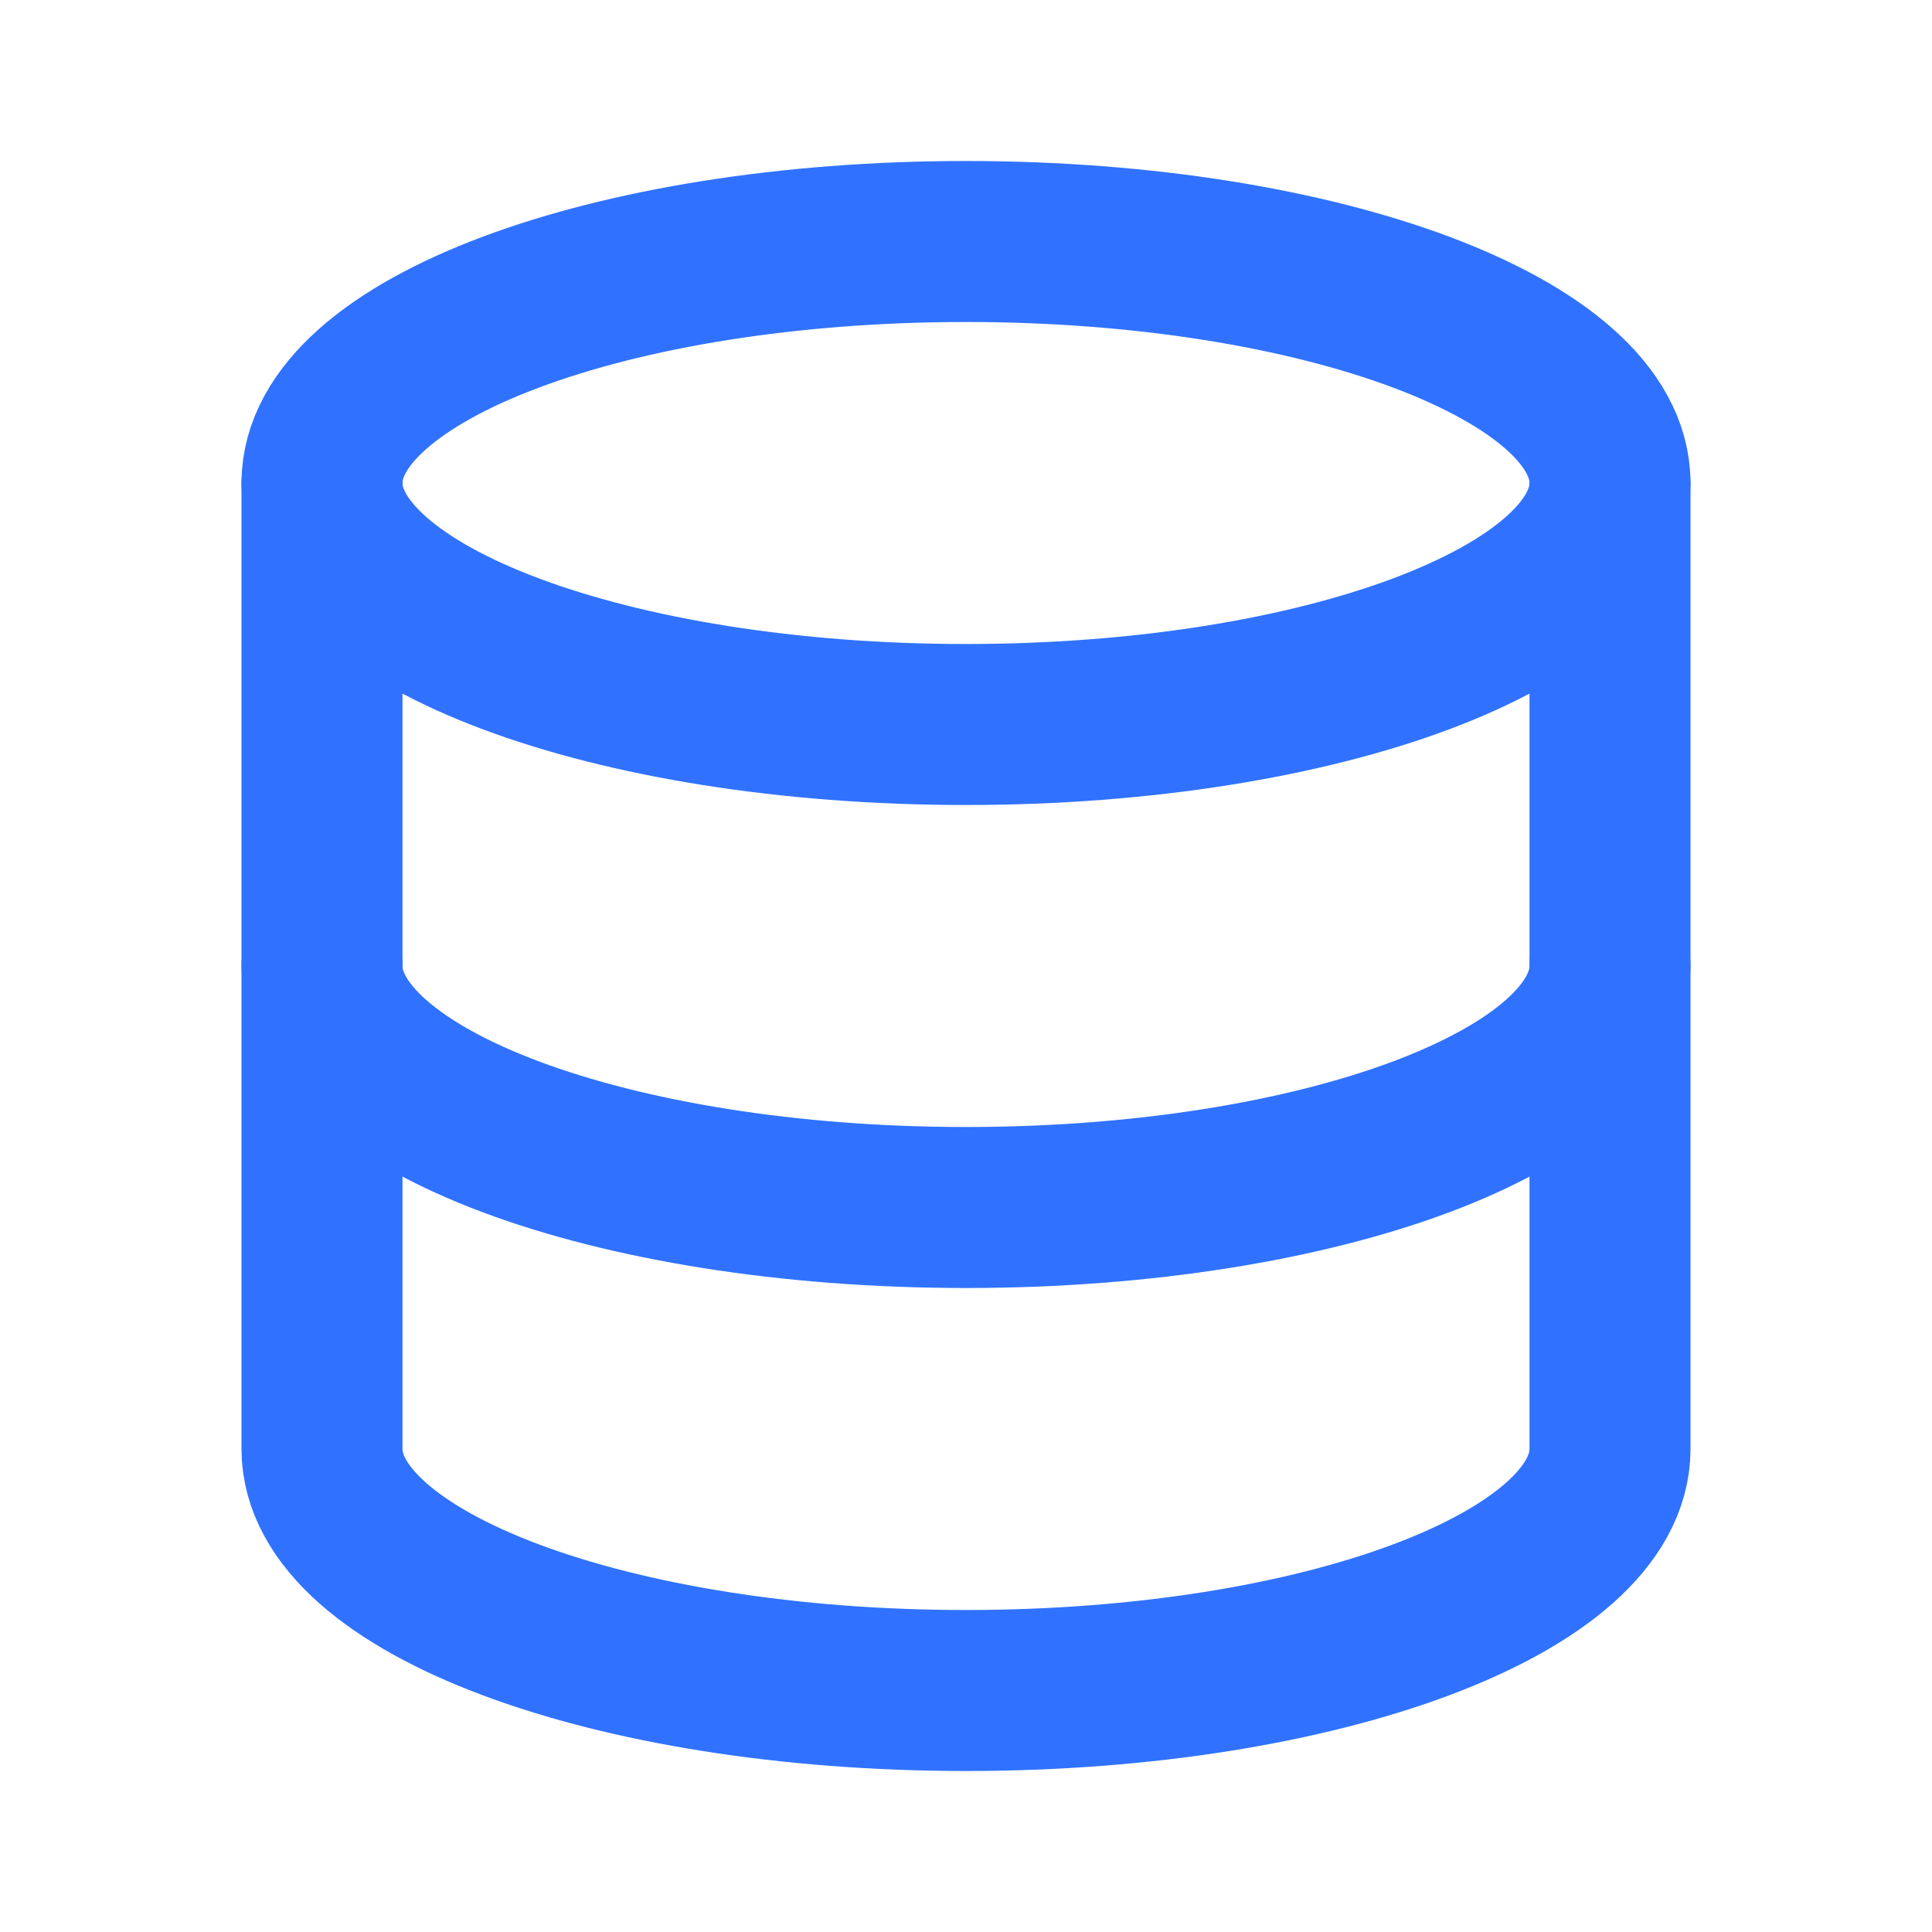
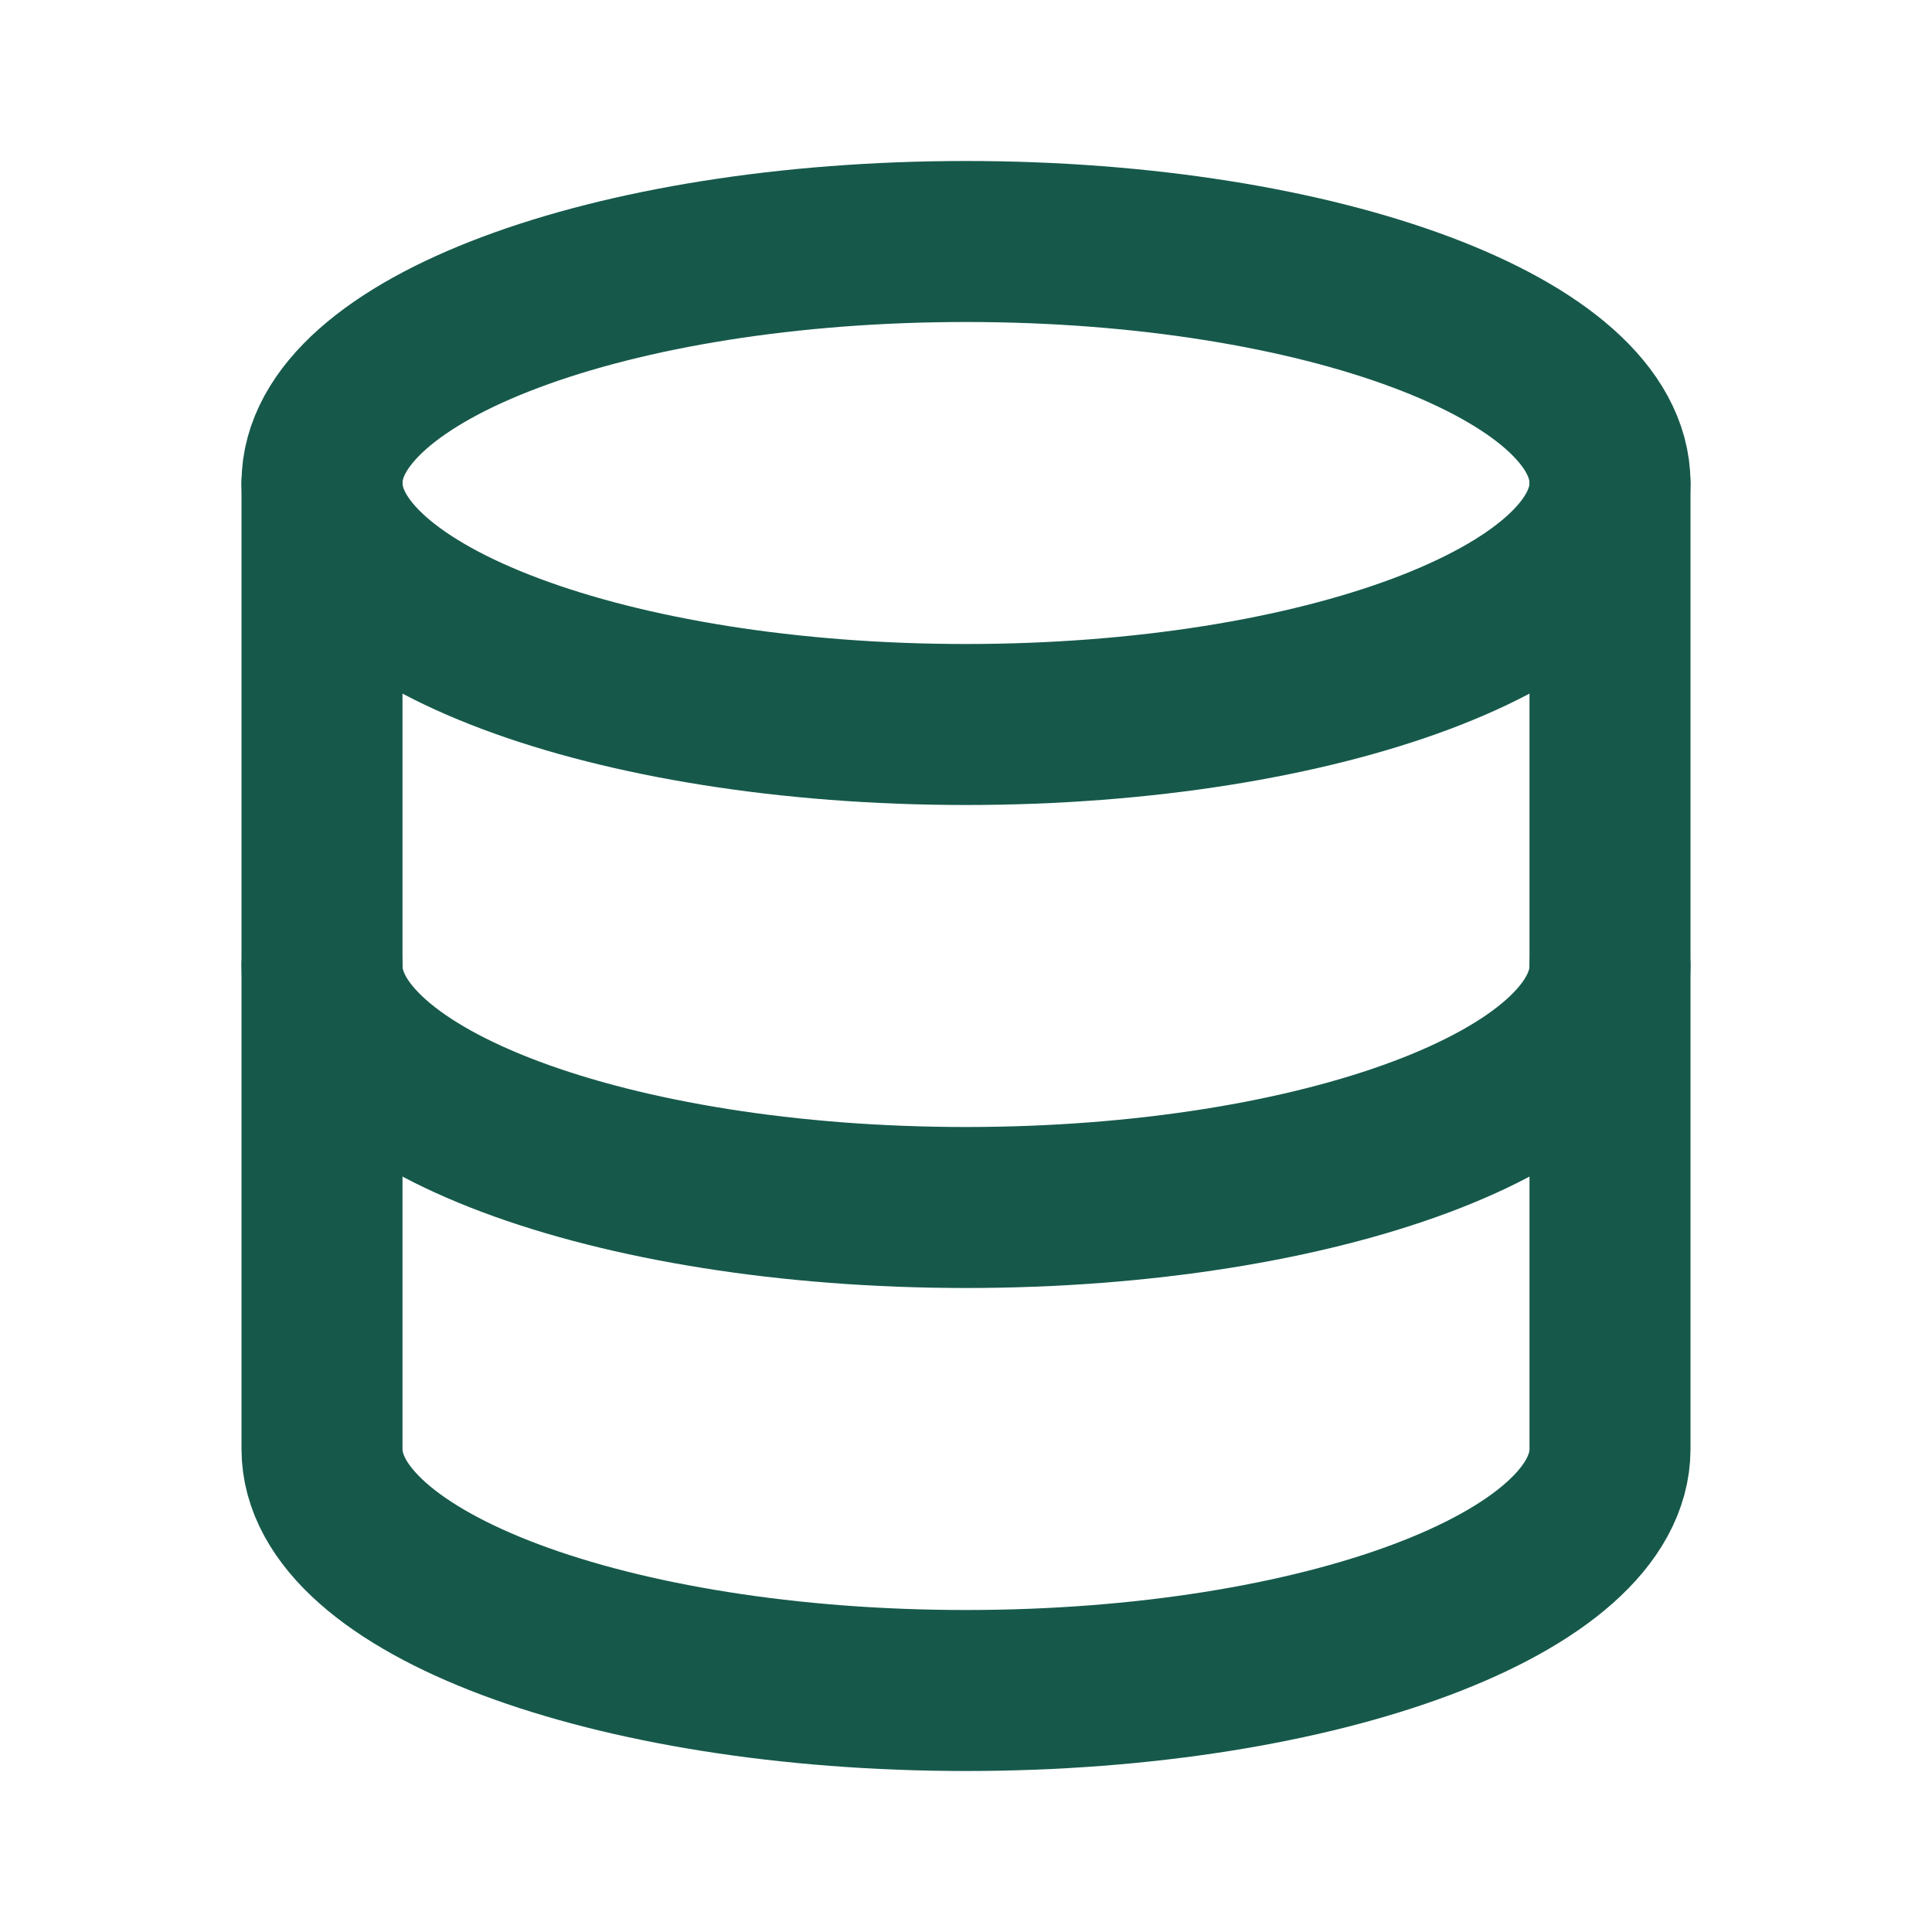
- <svg xmlns="http://www.w3.org/2000/svg" width="24" height="24" viewBox="0 0 24 24" fill="none" stroke="#3072ff" stroke-width="2" stroke-linecap="round" stroke-linejoin="round" class="icon icon-tabler icons-tabler-outline icon-tabler-database">
+ <svg xmlns="http://www.w3.org/2000/svg" width="24" height="24" viewBox="0 0 24 24" fill="none" stroke="#16594b" stroke-width="2" stroke-linecap="round" stroke-linejoin="round" class="icon icon-tabler icons-tabler-outline icon-tabler-database">
  <path stroke="none" d="M0 0h24v24H0z" fill="none" />
  <path d="M12 6m-8 0a8 3 0 1 0 16 0a8 3 0 1 0 -16 0" />
  <path d="M4 6v6a8 3 0 0 0 16 0v-6" />
  <path d="M4 12v6a8 3 0 0 0 16 0v-6" />
</svg>
